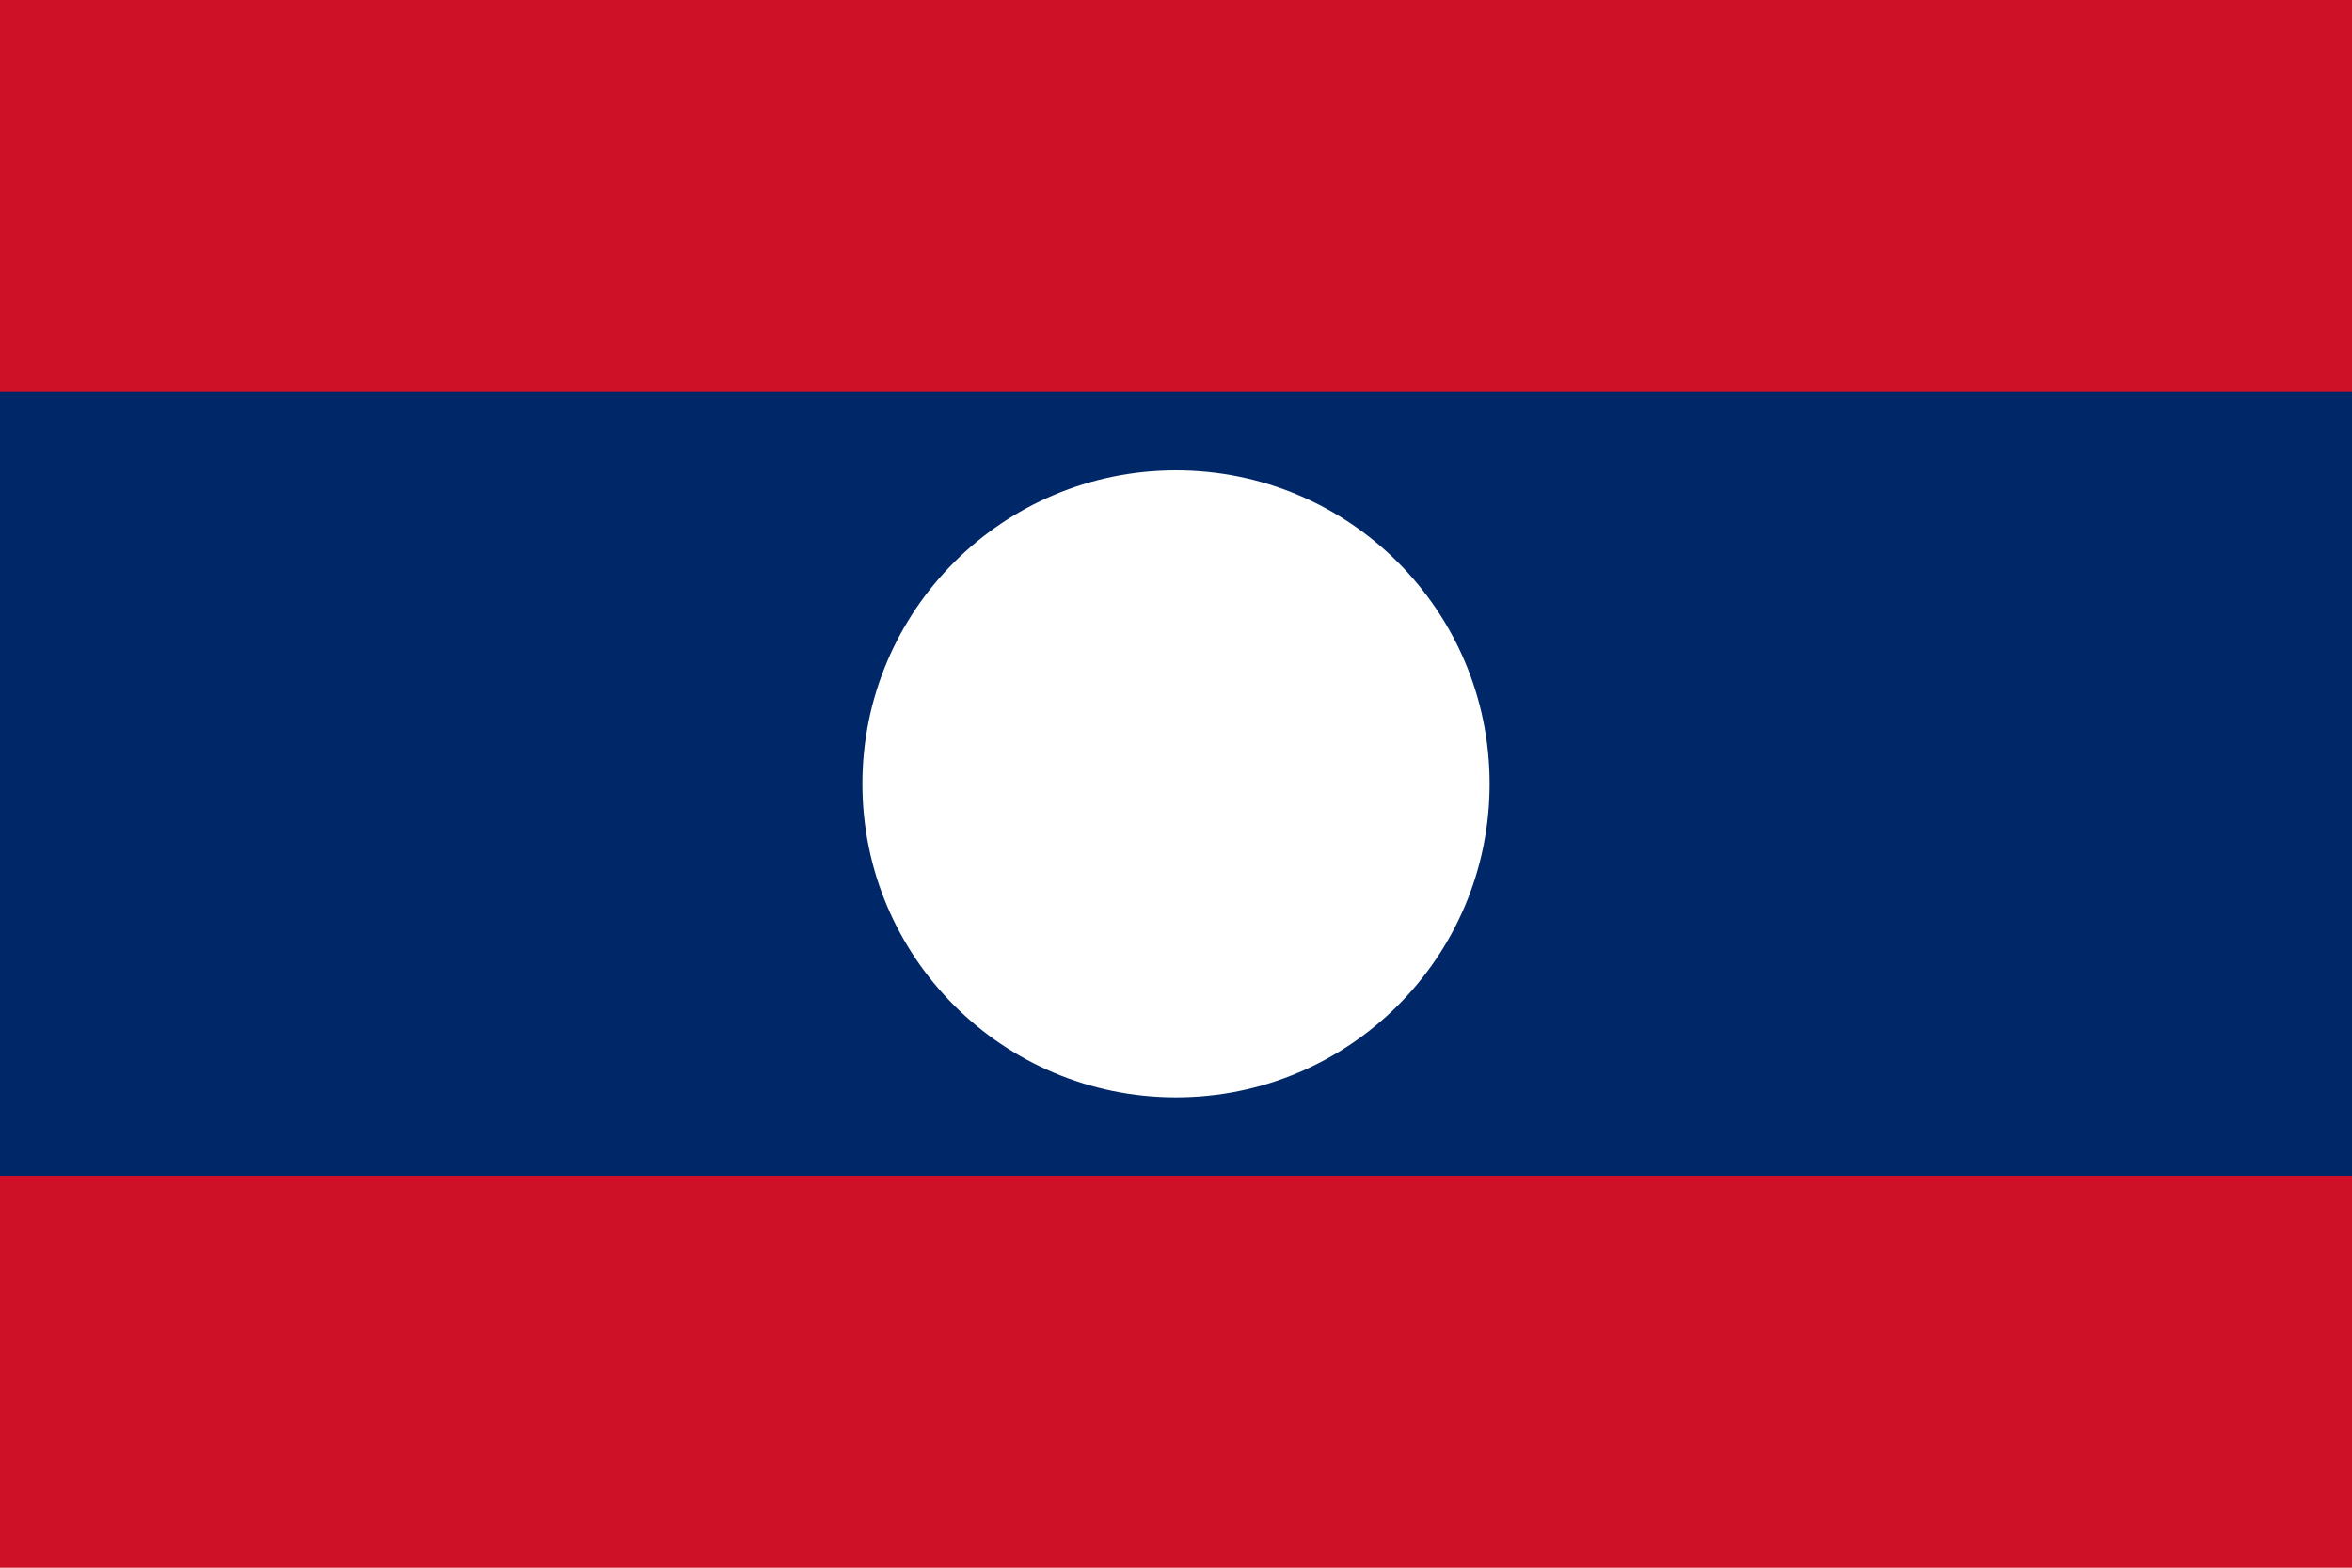
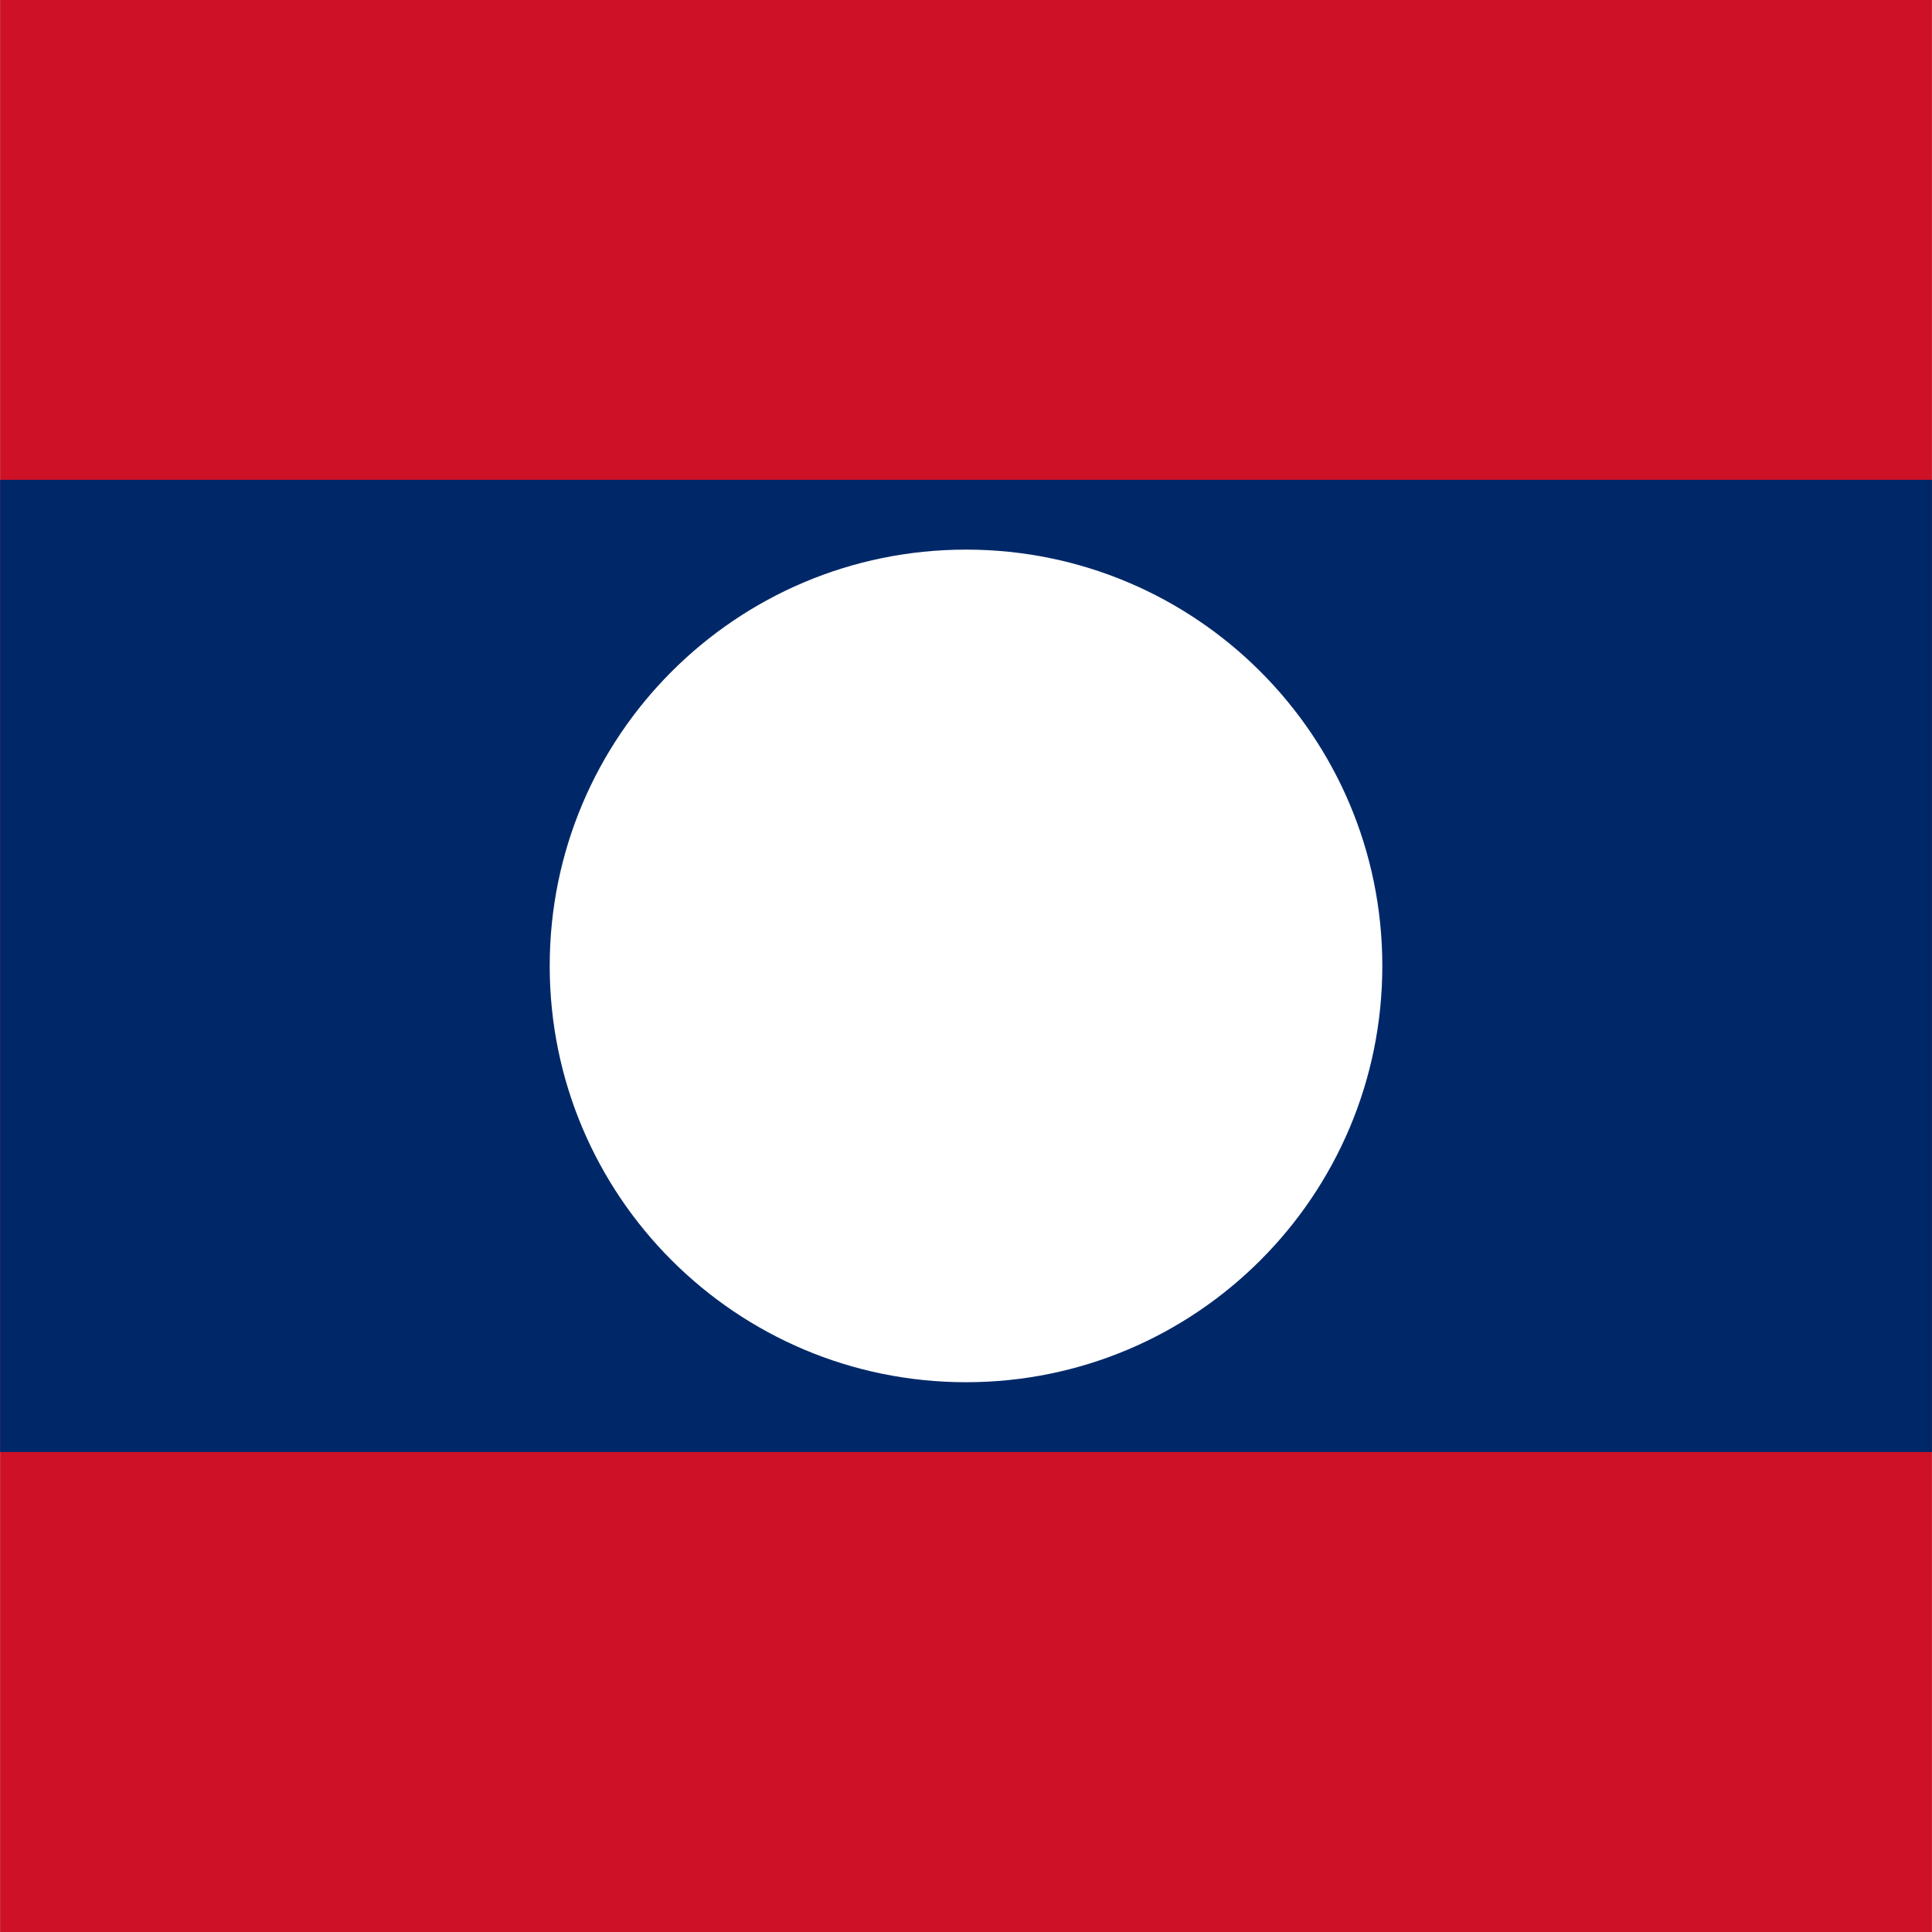
- <svg xmlns="http://www.w3.org/2000/svg" viewBox="0 0 600 400">
-   <rect fill="#ce1126" width="600" height="400" />
-   <rect fill="#002868" y="100" width="600" height="200" />
-   <circle fill="#fff" cx="300" cy="200" r="80" />
+ <svg xmlns="http://www.w3.org/2000/svg" id="flag-icons-la" viewBox="0 0 512 512">
+   <defs>
+     <clipPath id="a">
+       <path fill-opacity=".7" d="M177.2 0h708.6v708.7H177.2z" />
+     </clipPath>
+   </defs>
+   <g fill-rule="evenodd" clip-path="url(#a)" transform="translate(-128) scale(.72249)">
+     <path fill="#ce1126" d="M0 0h1063v708.7H0z" />
+     <path fill="#002868" d="M0 176h1063v356.6H0z" />
+     <path fill="#fff" d="M684.2 354.3a152.7 152.7 0 1 1-305.4 0 152.7 152.7 0 0 1 305.4 0z" />
+   </g>
</svg>
